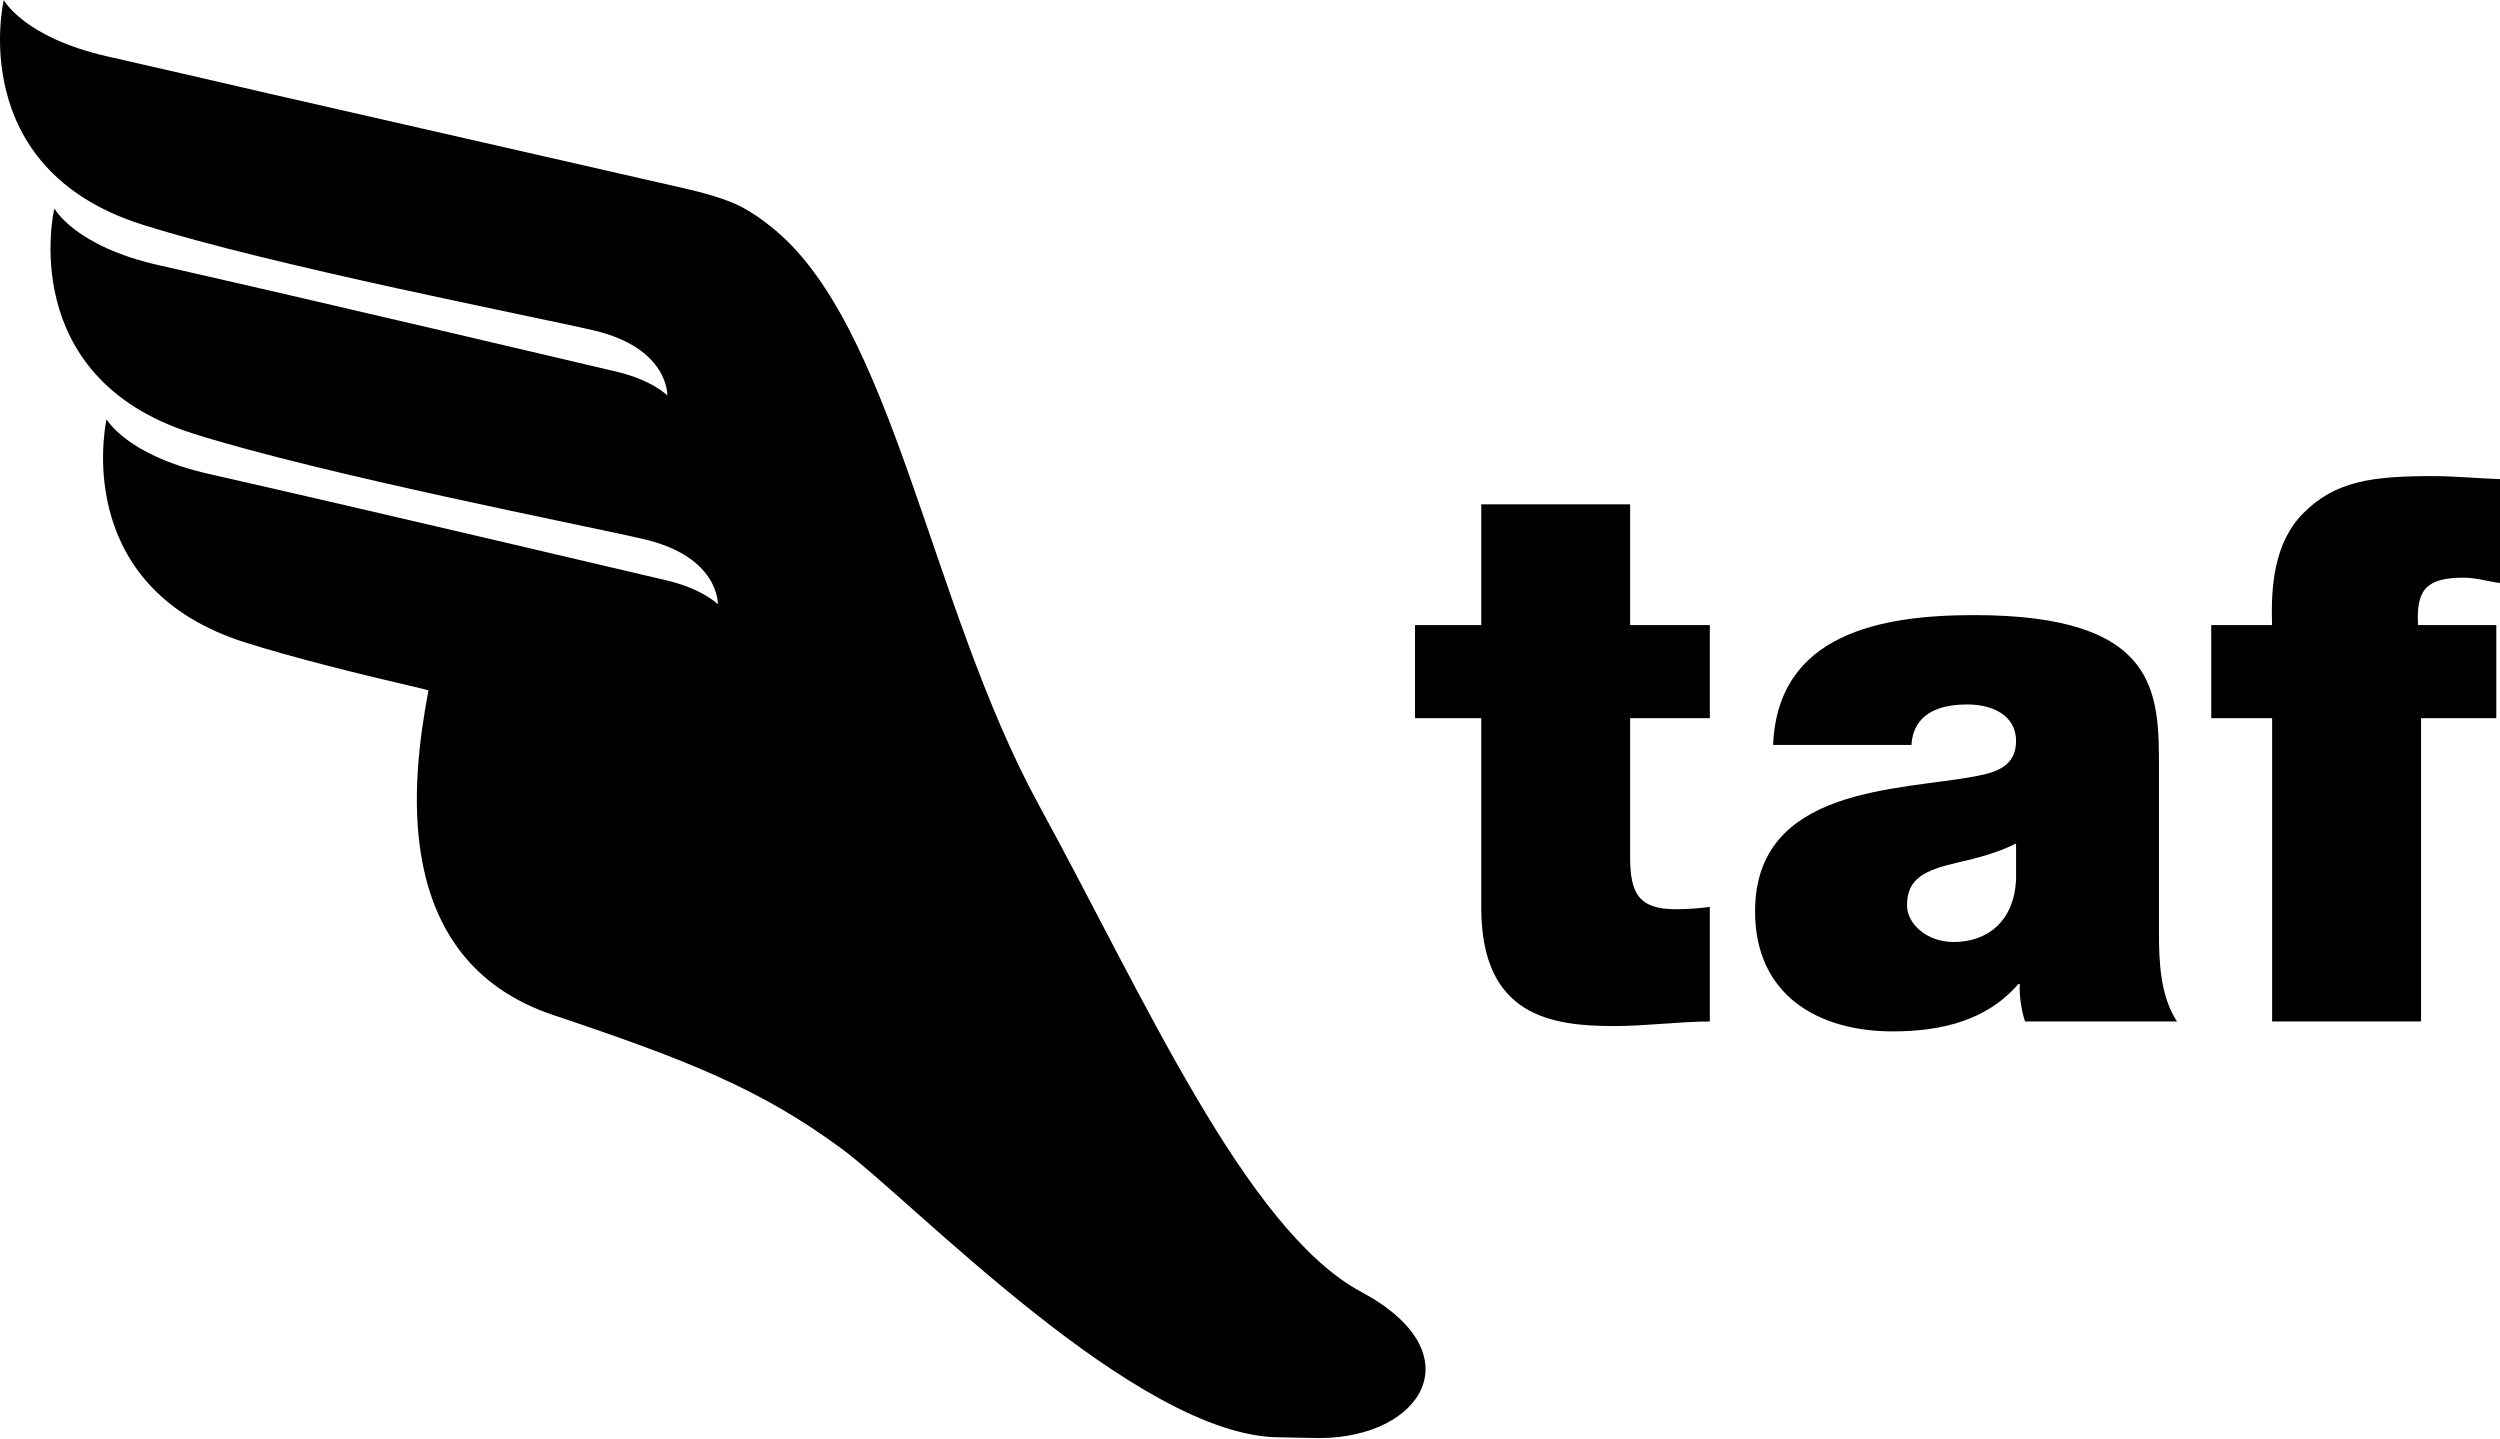
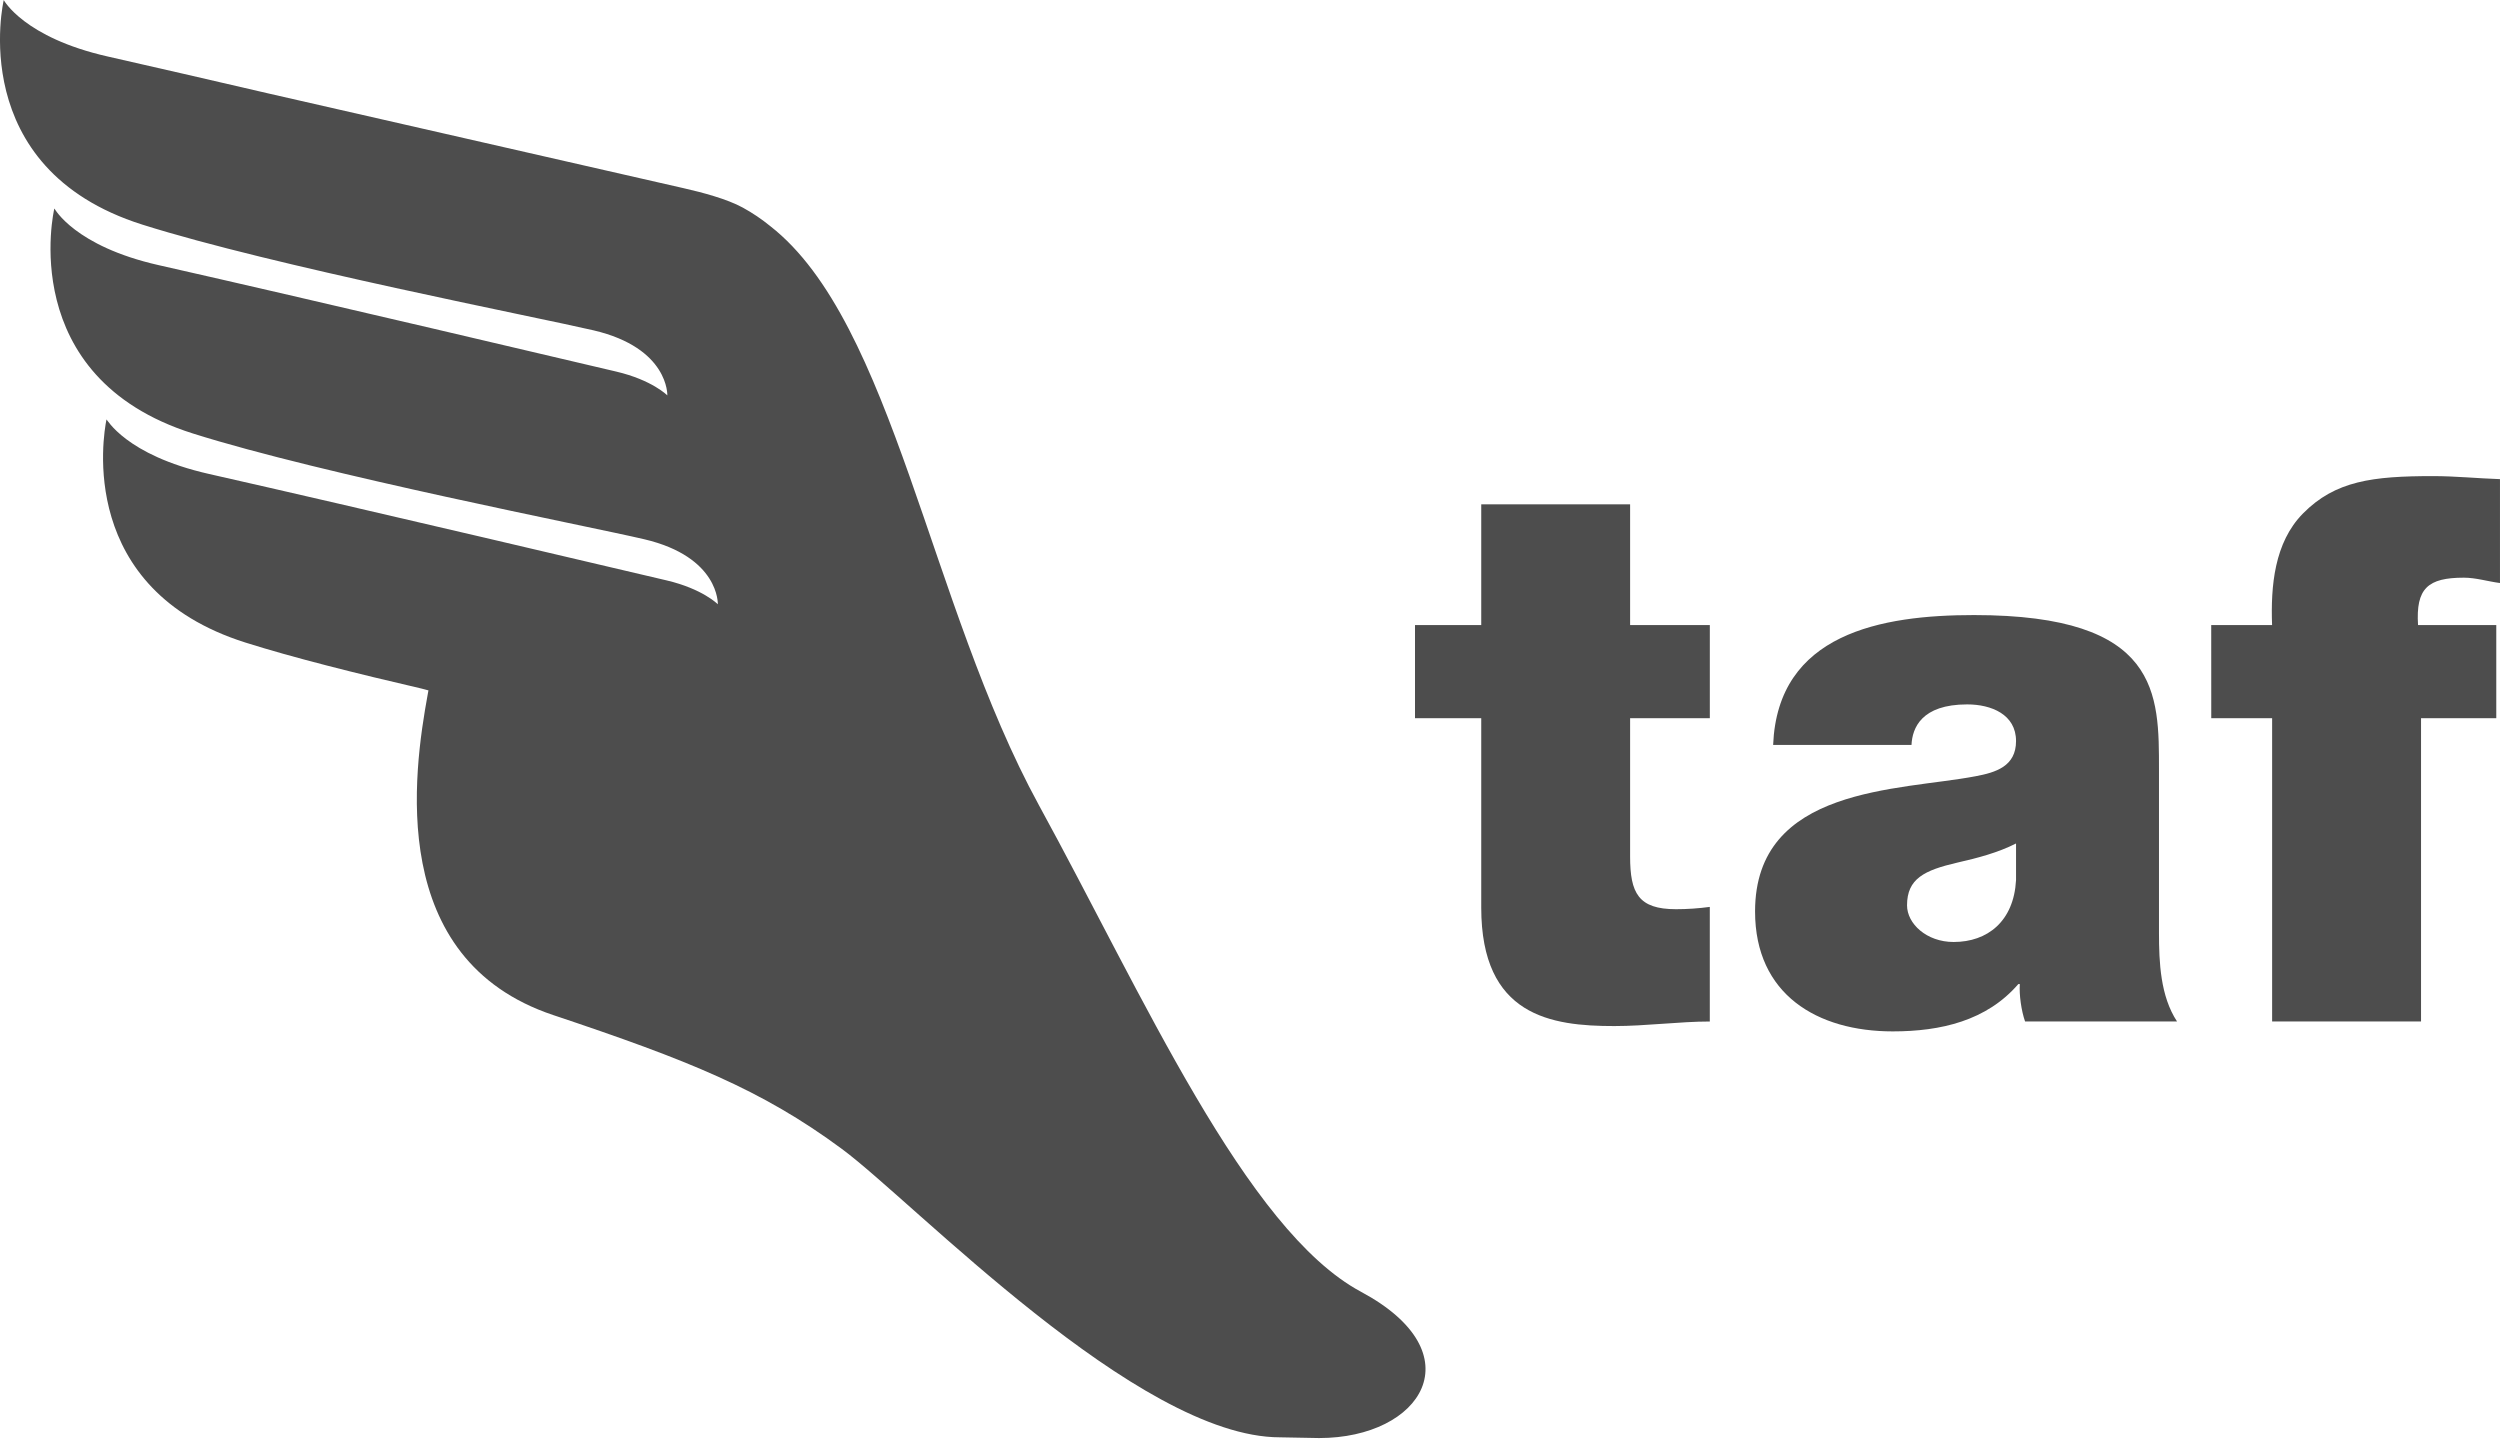
- <svg xmlns="http://www.w3.org/2000/svg" width="113" height="65" viewBox="0 0 113 65" fill="none">
-   <path d="M6.432 10.152C12.326 12.017 24.302 14.34 26.827 14.932C30.243 15.732 30.163 17.873 30.163 17.873C30.163 17.873 29.48 17.177 27.844 16.794C26.615 16.505 13.893 13.504 7.165 11.984C3.374 11.126 2.463 9.429 2.463 9.429L2.452 9.444C2.452 9.444 0.662 17.045 8.715 19.592C14.608 21.456 26.585 23.78 29.11 24.372C32.526 25.172 32.446 27.313 32.446 27.313C32.446 27.313 31.762 26.617 30.127 26.233C28.898 25.945 16.176 22.944 9.447 21.424C5.656 20.565 4.822 18.918 4.813 18.961C4.661 19.711 3.478 26.634 11.09 29.042C13.202 29.71 16.094 30.437 19.053 31.122C19.136 31.141 19.272 31.182 19.367 31.206C19.357 31.26 19.346 31.316 19.336 31.373C18.686 34.937 17.465 43.358 25.006 45.88C31.106 47.922 34.415 49.242 38.052 51.93C41.302 54.331 51.427 64.967 57.857 64.967C57.857 64.967 59.496 65 59.624 65C64.263 65 66.719 61.174 61.516 58.386C56.312 55.596 51.654 44.969 46.966 36.404C42.002 27.332 40.382 14.565 34.814 10.219C34.432 9.907 34.019 9.626 33.571 9.381C32.862 8.993 31.731 8.695 30.904 8.507L12.193 4.238C9.525 3.618 6.92 3.018 4.87 2.554C1.079 1.697 0.168 0 0.168 0L0.17 0.005C0.17 0.005 -1.621 7.606 6.432 10.152Z" fill="black" />
-   <path d="M99.949 32.463H102.7V46.171H109.432V32.463H112.833V28.253H109.296C109.194 26.595 109.737 26.111 111.368 26.111C111.912 26.111 112.459 26.283 113 26.353V21.657C111.982 21.623 110.994 21.52 109.975 21.52C107.255 21.52 105.557 21.727 104.094 23.211C102.801 24.523 102.634 26.493 102.699 28.253H99.948L99.949 32.463Z" fill="black" />
-   <path d="M77.284 32.463V28.253H73.681V22.797H66.953V28.253H63.959V32.463H66.953V41.025C66.953 45.93 70.114 46.378 72.966 46.378C74.394 46.378 75.925 46.172 77.284 46.172V40.992C76.776 41.062 76.264 41.097 75.756 41.097C74.055 41.097 73.681 40.372 73.681 38.714V32.463H77.284Z" fill="black" />
-   <path d="M89.29 35.087C85.857 35.743 79.329 35.537 79.329 41.197C79.329 44.961 82.152 46.619 85.551 46.619C87.726 46.619 89.799 46.137 91.227 44.48H91.296C91.262 44.961 91.364 45.688 91.533 46.171H98.401C97.652 45.029 97.585 43.512 97.585 42.165V34.812C97.585 31.36 97.652 27.803 89.222 27.803C85.042 27.803 80.35 28.631 80.145 33.671H86.4C86.436 32.914 86.843 31.841 88.917 31.841C90.003 31.841 91.126 32.291 91.126 33.498C91.126 34.639 90.209 34.916 89.29 35.087ZM91.126 39.782C91.024 41.647 89.834 42.578 88.304 42.578C87.08 42.578 86.197 41.75 86.197 40.921C86.197 39.715 86.978 39.336 88.475 38.989C89.393 38.781 90.31 38.54 91.126 38.125V39.782Z" fill="black" />
+ <svg xmlns="http://www.w3.org/2000/svg" version="1.1" id="Layer_1" x="0px" y="0px" width="113px" height="65px" viewBox="0 0 113 65" enable-background="new 0 0 113 65" xml:space="preserve">
+   <path fill="#4D4D4D" d="M6.432,10.152c5.894,1.864,17.87,4.188,20.395,4.779c3.416,0.801,3.336,2.941,3.336,2.941  s-0.684-0.696-2.319-1.079c-1.229-0.289-13.951-3.29-20.679-4.81c-3.791-0.858-4.702-2.555-4.702-2.555L2.452,9.444  c0,0-1.79,7.601,6.263,10.148c5.894,1.864,17.87,4.188,20.396,4.78c3.416,0.8,3.335,2.941,3.335,2.941s-0.684-0.696-2.319-1.08  c-1.229-0.288-13.951-3.29-20.68-4.81c-3.791-0.858-4.625-2.506-4.634-2.462c-0.152,0.75-1.335,7.673,6.276,10.081  c2.112,0.669,5.004,1.396,7.964,2.081c0.083,0.019,0.218,0.06,0.313,0.083c-0.01,0.054-0.021,0.11-0.031,0.167  c-0.65,3.564-1.871,11.985,5.67,14.508c6.101,2.041,9.409,3.361,13.046,6.049c3.25,2.4,13.375,13.037,19.805,13.037  c0,0,1.639,0.033,1.767,0.033c4.64,0,7.095-3.826,1.892-6.613c-5.204-2.79-9.861-13.418-14.55-21.982  c-4.963-9.073-6.583-21.839-12.151-26.186c-0.383-0.312-0.796-0.593-1.243-0.837c-0.709-0.389-1.84-0.687-2.668-0.875l-18.71-4.269  C9.525,3.618,6.92,3.018,4.87,2.554C1.079,1.697,0.168,0,0.168,0l0.001,0.005C0.169,0.005-1.621,7.606,6.432,10.152z" />
+   <path fill="#4D4D4D" d="M99.949,32.463h2.751v13.708h6.731V32.463h3.401v-4.21h-3.537c-0.103-1.658,0.44-2.142,2.072-2.142  c0.544,0,1.091,0.172,1.632,0.242v-4.696c-1.018-0.034-2.006-0.137-3.025-0.137c-2.72,0-4.418,0.207-5.881,1.691  c-1.293,1.312-1.46,3.282-1.395,5.042h-2.751L99.949,32.463z" />
+   <path fill="#4D4D4D" d="M77.284,32.463v-4.21h-3.603v-5.456h-6.729v5.456h-2.994v4.21h2.994v8.562c0,4.904,3.16,5.353,6.014,5.353  c1.428,0,2.958-0.206,4.317-0.206v-5.18c-0.508,0.069-1.021,0.104-1.528,0.104c-1.701,0-2.074-0.725-2.074-2.384v-6.25H77.284z" />
+   <path fill="#4D4D4D" d="M89.291,35.087c-3.435,0.656-9.962,0.45-9.962,6.11c0,3.764,2.823,5.422,6.222,5.422  c2.176,0,4.248-0.482,5.677-2.139h0.068c-0.034,0.48,0.067,1.207,0.237,1.689h6.868c-0.749-1.141-0.815-2.658-0.815-4.005v-7.353  c0-3.453,0.066-7.01-8.363-7.01c-4.182,0-8.873,0.828-9.077,5.869H86.4c0.035-0.758,0.443-1.831,2.517-1.831  c1.086,0,2.208,0.45,2.208,1.657C91.125,34.639,90.209,34.916,89.291,35.087z M91.125,39.781c-0.102,1.865-1.291,2.797-2.821,2.797  c-1.224,0-2.106-0.828-2.106-1.657c0-1.206,0.781-1.585,2.277-1.932c0.918-0.208,1.836-0.45,2.65-0.864V39.781z" />
</svg>
